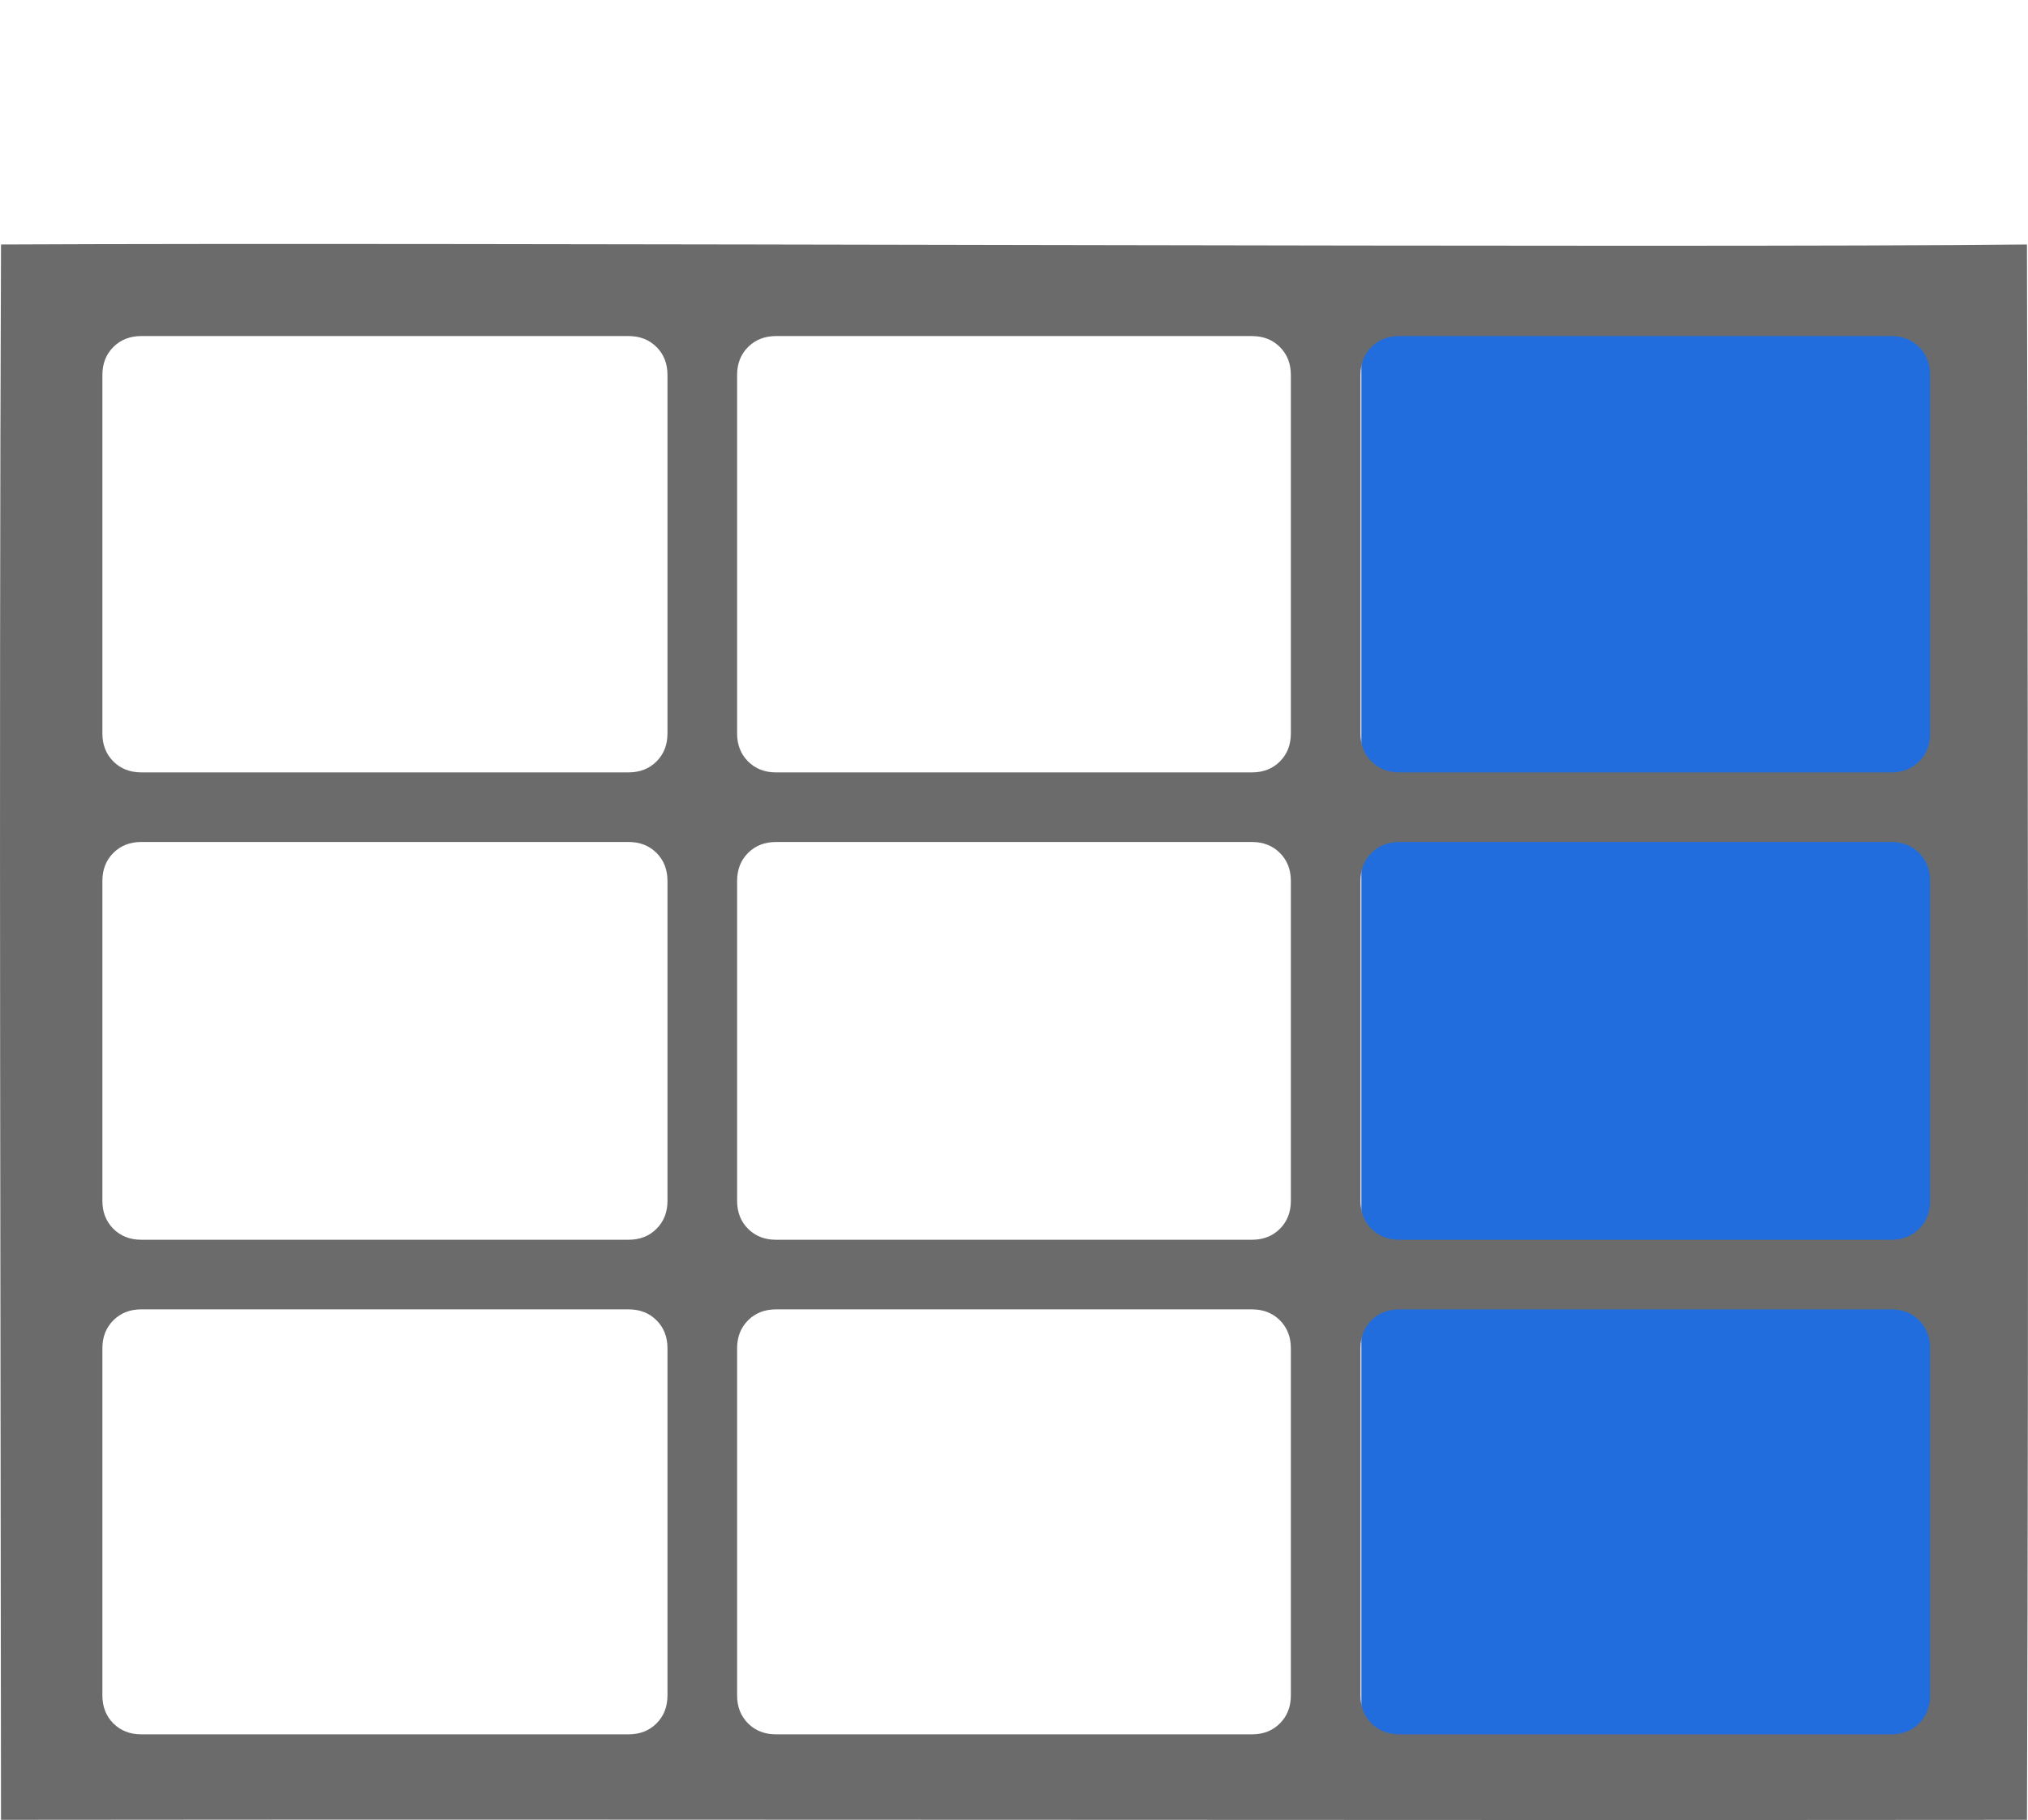
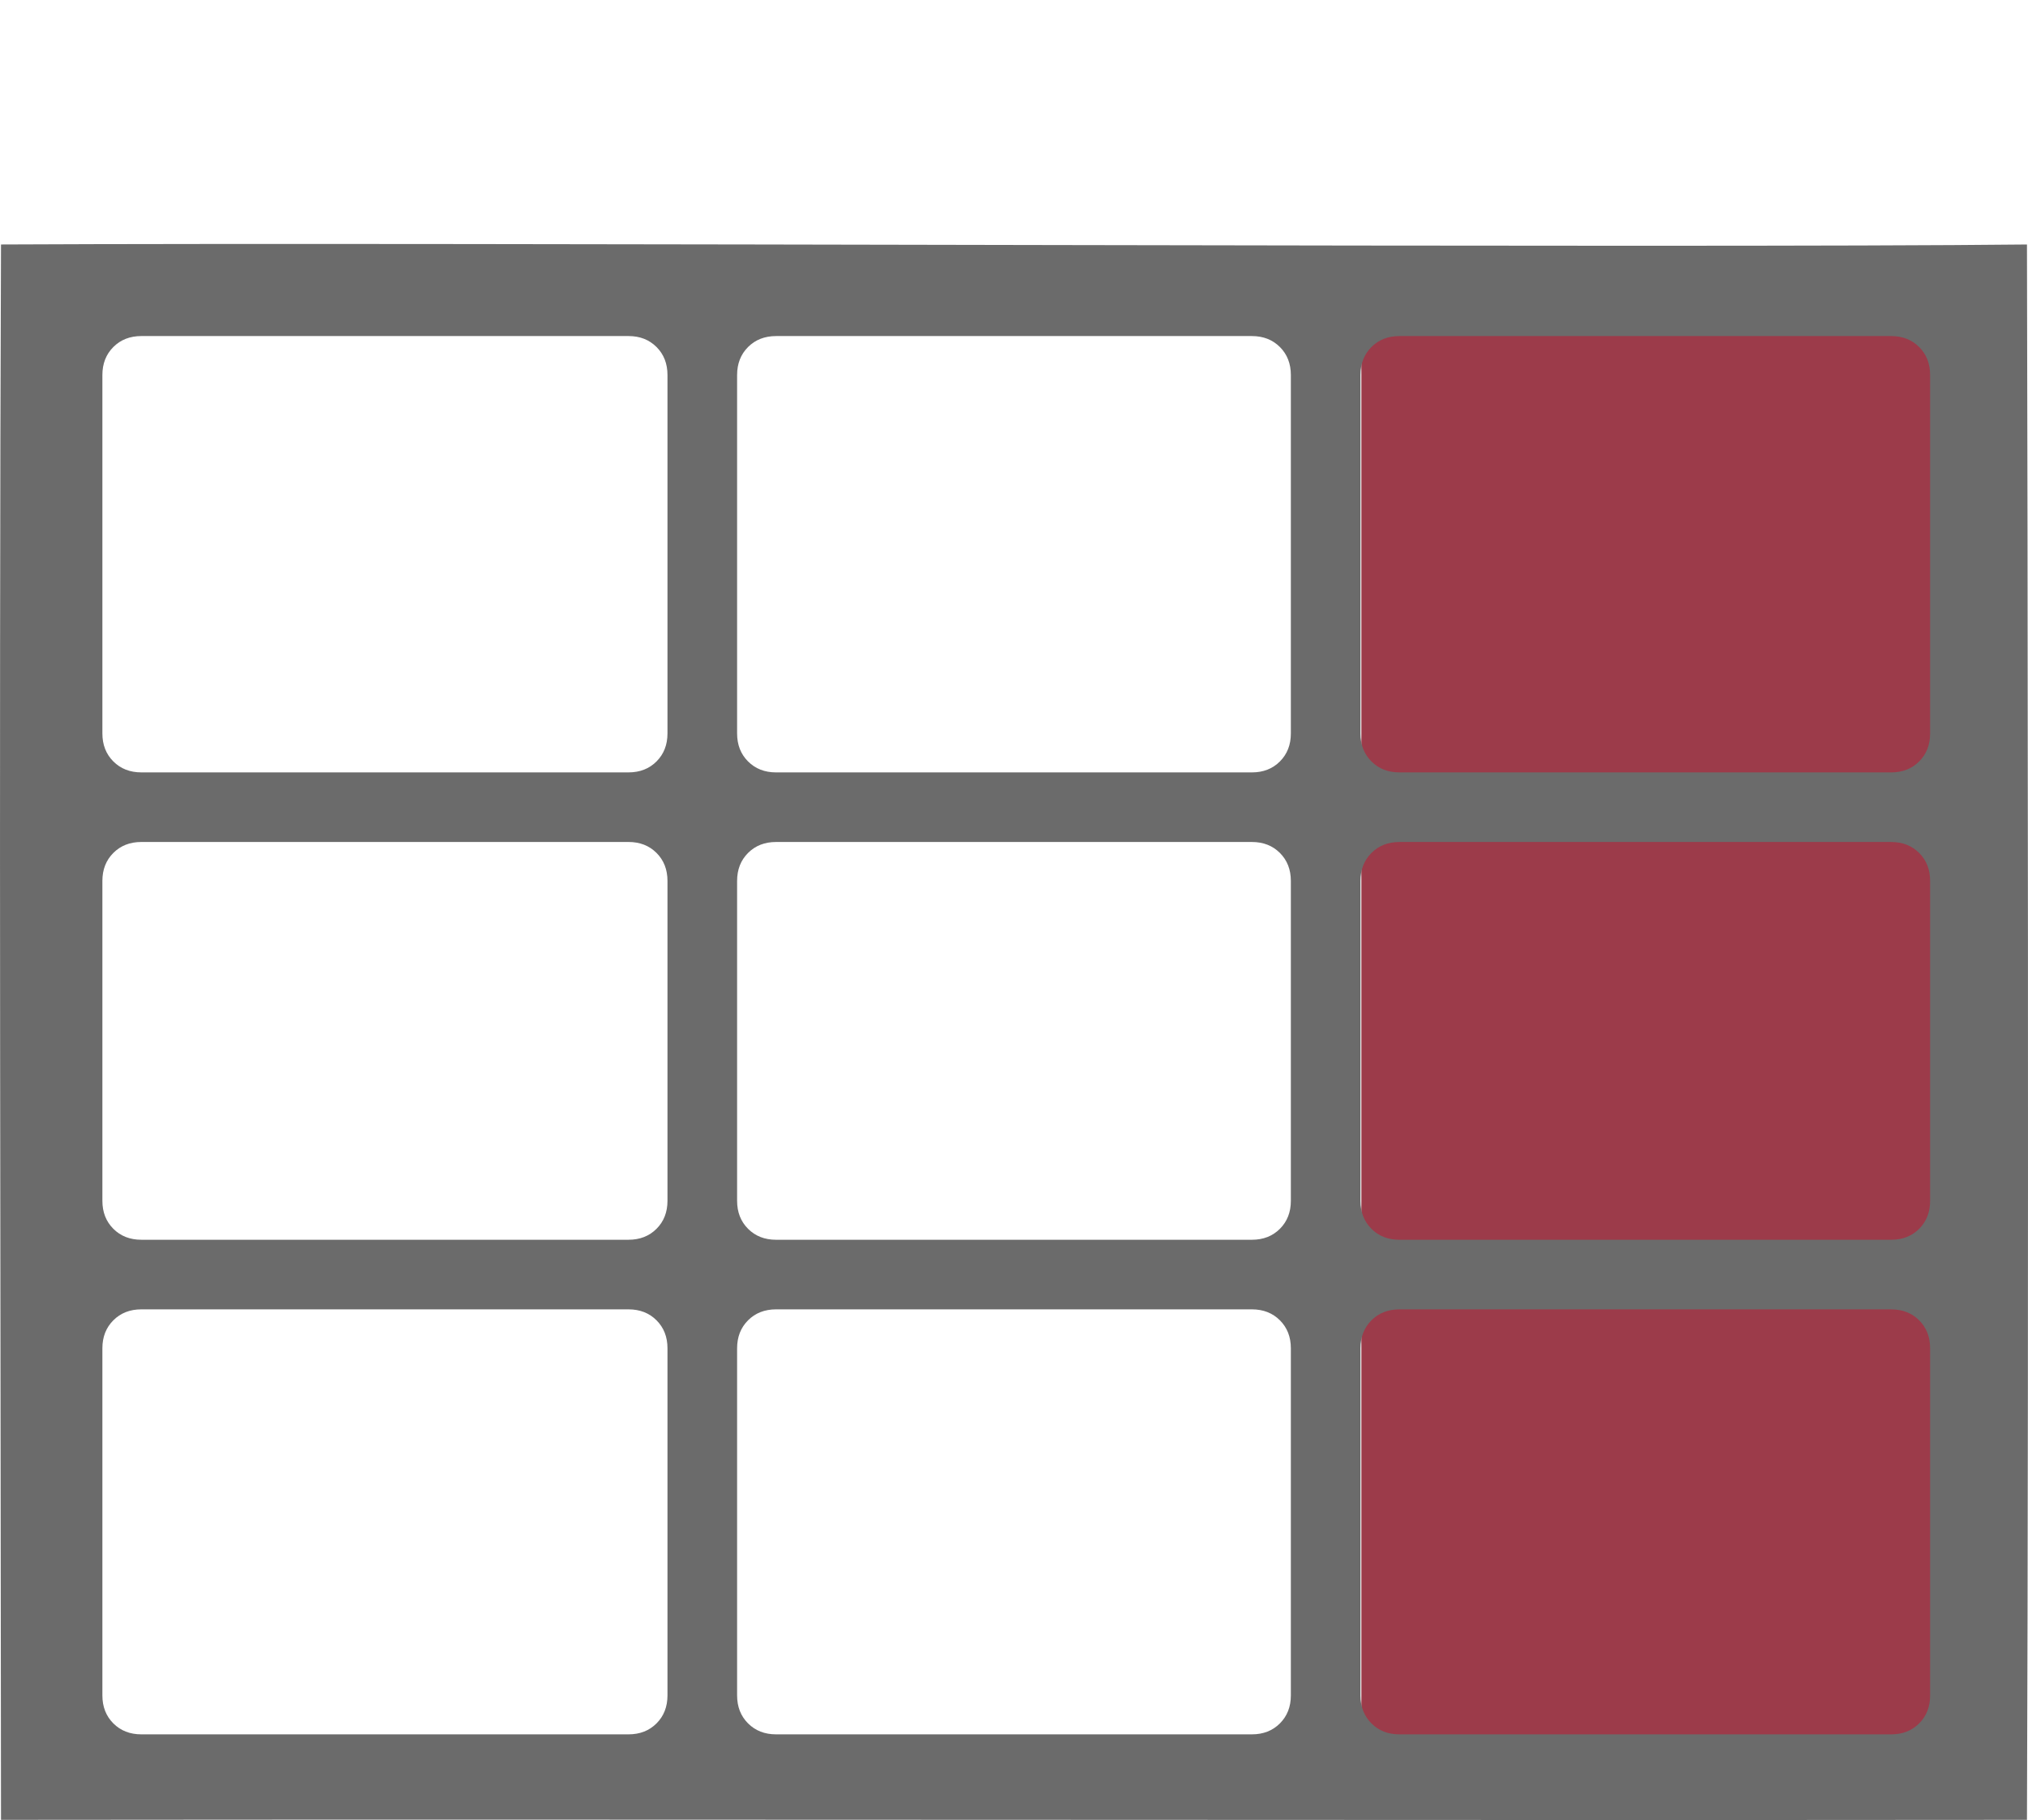
<svg xmlns="http://www.w3.org/2000/svg" id="svg2" height="1604" width="1787" version="1.1" viewBox="0 0 1787 1604">
  <defs id="defs8" />
-   <rect id="rect4138" height="1290.1" width="534.08" y="263.7" x="1199.6" stroke-width="0" fill="#399b3f" style="fill:#226ddd;fill-opacity:1" />
+   <rect id="rect4138" height="1290.1" width="534.08" y="263.7" x="1199.6" stroke-width="0" fill="#399b3f" style="fill:#9c3b4a;fill-opacity:1" />
  <path id="path4" d="m588.16 1494.2v-305.91c0-10.012-3.219-18.236-9.656-24.672-6.437-6.436-14.662-9.654-24.675-9.654h-429.28c-10.013 0-18.238 3.218-24.675 9.654-6.437 6.436-9.656 14.66-9.656 24.672v305.91c0 10.012 3.219 18.236 9.656 24.672 6.437 6.436 14.662 9.654 24.675 9.654h429.28c10.013 0 18.238-3.218 24.675-9.654 6.437-6.436 9.656-14.66 9.656-24.672zm0-435.9v-281.92c0-10.012-3.219-18.236-9.656-24.672-6.437-6.436-14.662-9.654-24.675-9.654h-429.28c-10.013 0-18.238 3.218-24.675 9.654-6.437 6.436-9.656 14.66-9.656 24.672v281.92c0 10.012 3.219 18.236 9.656 24.672s14.662 9.654 24.675 9.654h429.28c10.013 0 18.238-3.218 24.675-9.654 6.437-6.436 9.656-14.66 9.656-24.672zm549.3 435.9v-305.91c0-10.012-3.219-18.236-9.656-24.672-6.437-6.436-14.662-9.654-24.676-9.654h-419.29c-10.013 0-18.238 3.218-24.675 9.654-6.437 6.436-9.656 14.66-9.656 24.672v305.91c0 10.012 3.219 18.236 9.656 24.672 6.437 6.436 14.662 9.654 24.675 9.654h419.29c10.013 0 18.238-3.218 24.676-9.654 6.437-6.436 9.656-14.66 9.656-24.672zm-549.3-847.8v-315.9c0-10.012-3.219-18.236-9.656-24.672-6.437-6.436-14.662-9.654-24.675-9.654h-429.28c-10.013 0-18.238 3.218-24.675 9.654-6.437 6.436-9.656 14.66-9.656 24.672v315.9c0 10.012 3.219 18.236 9.656 24.672s14.662 9.654 24.675 9.654h429.28c10.013 0 18.238-3.218 24.675-9.654 6.437-6.436 9.656-14.66 9.656-24.672zm549.3 411.91v-281.92c0-10.012-3.219-18.236-9.656-24.672-6.437-6.436-14.662-9.654-24.676-9.654h-419.29c-10.013 0-18.238 3.218-24.675 9.654-6.437 6.436-9.656 14.66-9.656 24.672v281.92c0 10.012 3.219 18.236 9.656 24.672 6.437 6.436 14.662 9.654 24.675 9.654h419.29c10.013 0 18.238-3.218 24.676-9.654 6.437-6.436 9.656-14.66 9.656-24.672zm563.29 435.9v-305.91c0-10.012-3.219-18.236-9.655-24.672-6.437-6.436-14.662-9.654-24.676-9.654h-433.28c-10.013 0-18.238 3.218-24.675 9.654-6.437 6.436-9.656 14.66-9.656 24.672v305.91c0 10.012 3.219 18.236 9.656 24.672 6.437 6.436 14.662 9.654 24.675 9.654h433.28c10.013 0 18.238-3.218 24.676-9.654 6.437-6.436 9.655-14.66 9.655-24.672zm-563.29-847.8v-315.9c0-10.012-3.219-18.236-9.656-24.672-6.437-6.436-14.662-9.654-24.676-9.654h-419.29c-10.013 0-18.238 3.218-24.675 9.654-6.437 6.436-9.656 14.66-9.656 24.672v315.9c0 10.012 3.219 18.236 9.656 24.672 6.437 6.436 14.662 9.654 24.675 9.654h419.29c10.013 0 18.238-3.218 24.676-9.654 6.437-6.436 9.656-14.66 9.656-24.672zm563.29 411.91v-281.92c0-10.012-3.219-18.236-9.655-24.672-6.437-6.436-14.662-9.654-24.676-9.654h-433.28c-10.013 0-18.238 3.218-24.675 9.654-6.437 6.436-9.656 14.66-9.656 24.672v281.92c0 10.012 3.219 18.236 9.656 24.672s14.662 9.654 24.675 9.654h433.28c10.013 0 18.238-3.218 24.676-9.654 6.437-6.436 9.655-14.66 9.655-24.672zm0-411.91v-315.9c0-10.012-3.219-18.236-9.655-24.672-6.437-6.436-14.662-9.654-24.676-9.654h-433.28c-10.013 0-18.238 3.218-24.675 9.654-6.437 6.436-9.656 14.66-9.656 24.672v315.9c0 10.012 3.219 18.236 9.656 24.672s14.662 9.654 24.675 9.654h433.28c10.013 0 18.238-3.218 24.676-9.654 6.437-6.436 9.655-14.66 9.655-24.672zm85.34 957.46c-547.37 0.547-1203.2-0.647-1785.2 0-0.213-400.11-1.857-931.13 0-1388.4 406.56-2.015 1485.8 3.356 1785.2-0.001 0.588 245.53 1.716 931.83 0 1388.4z" fill="#6b6b6b" />
</svg>
